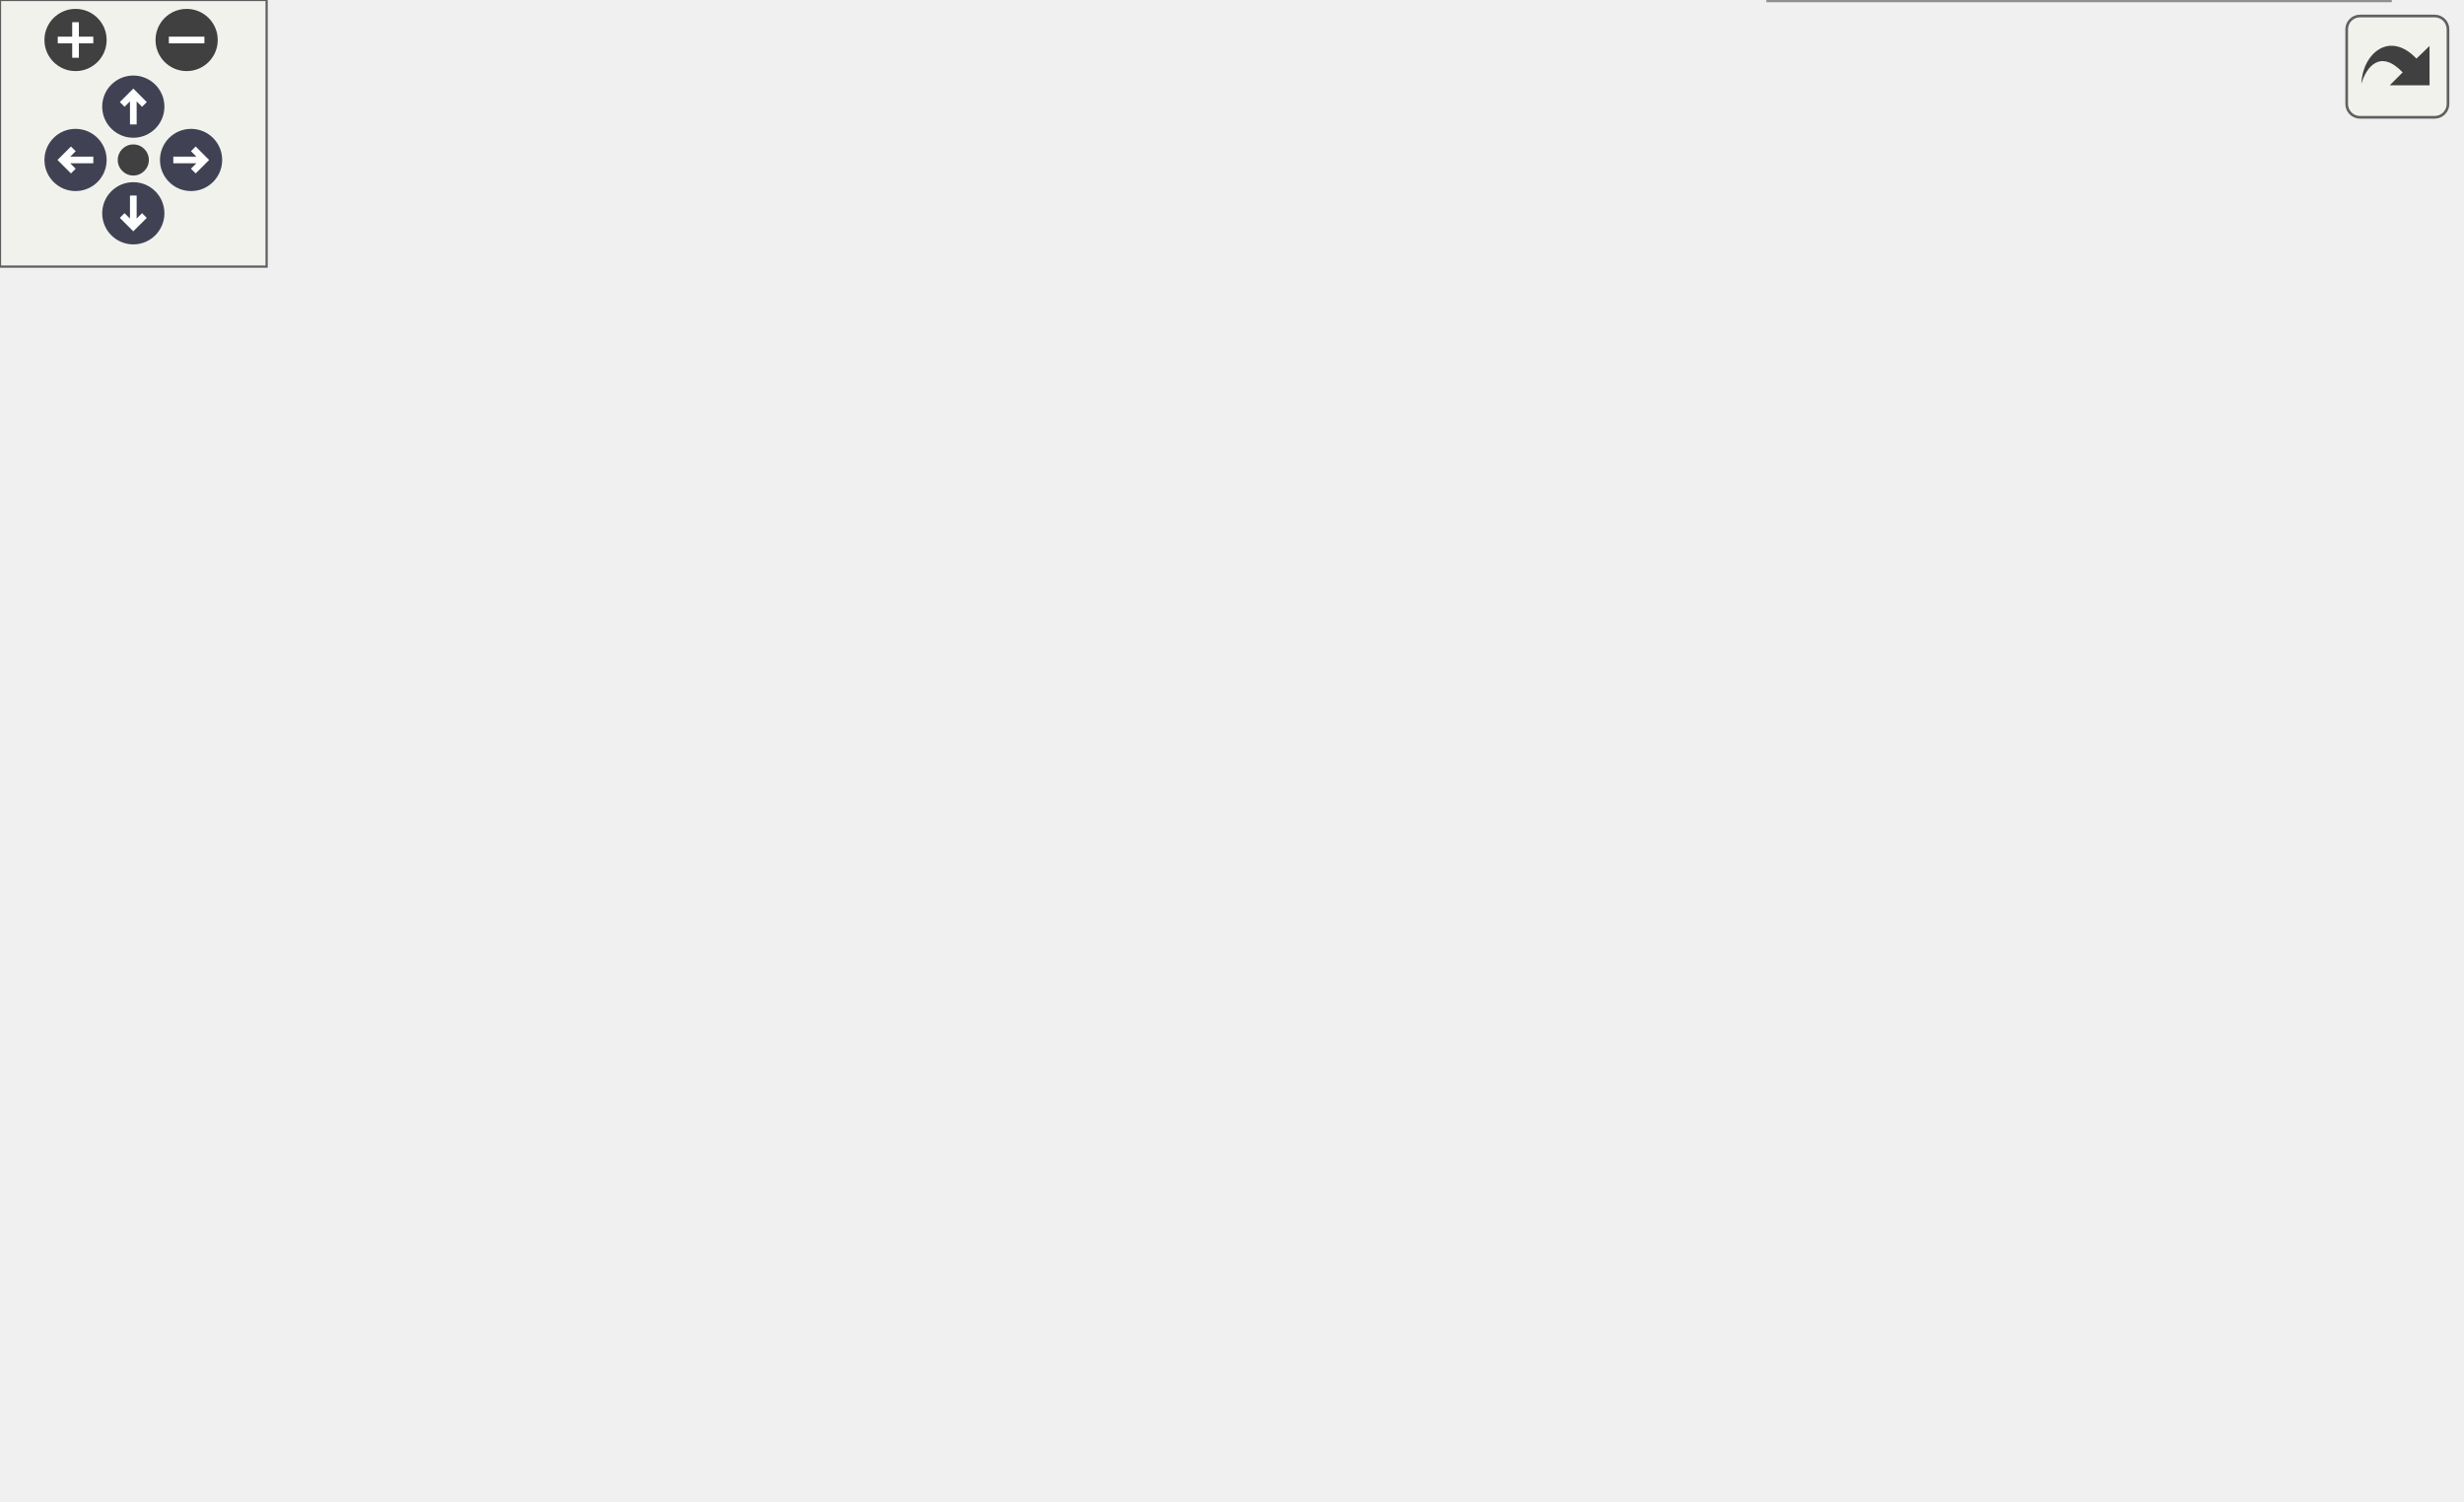
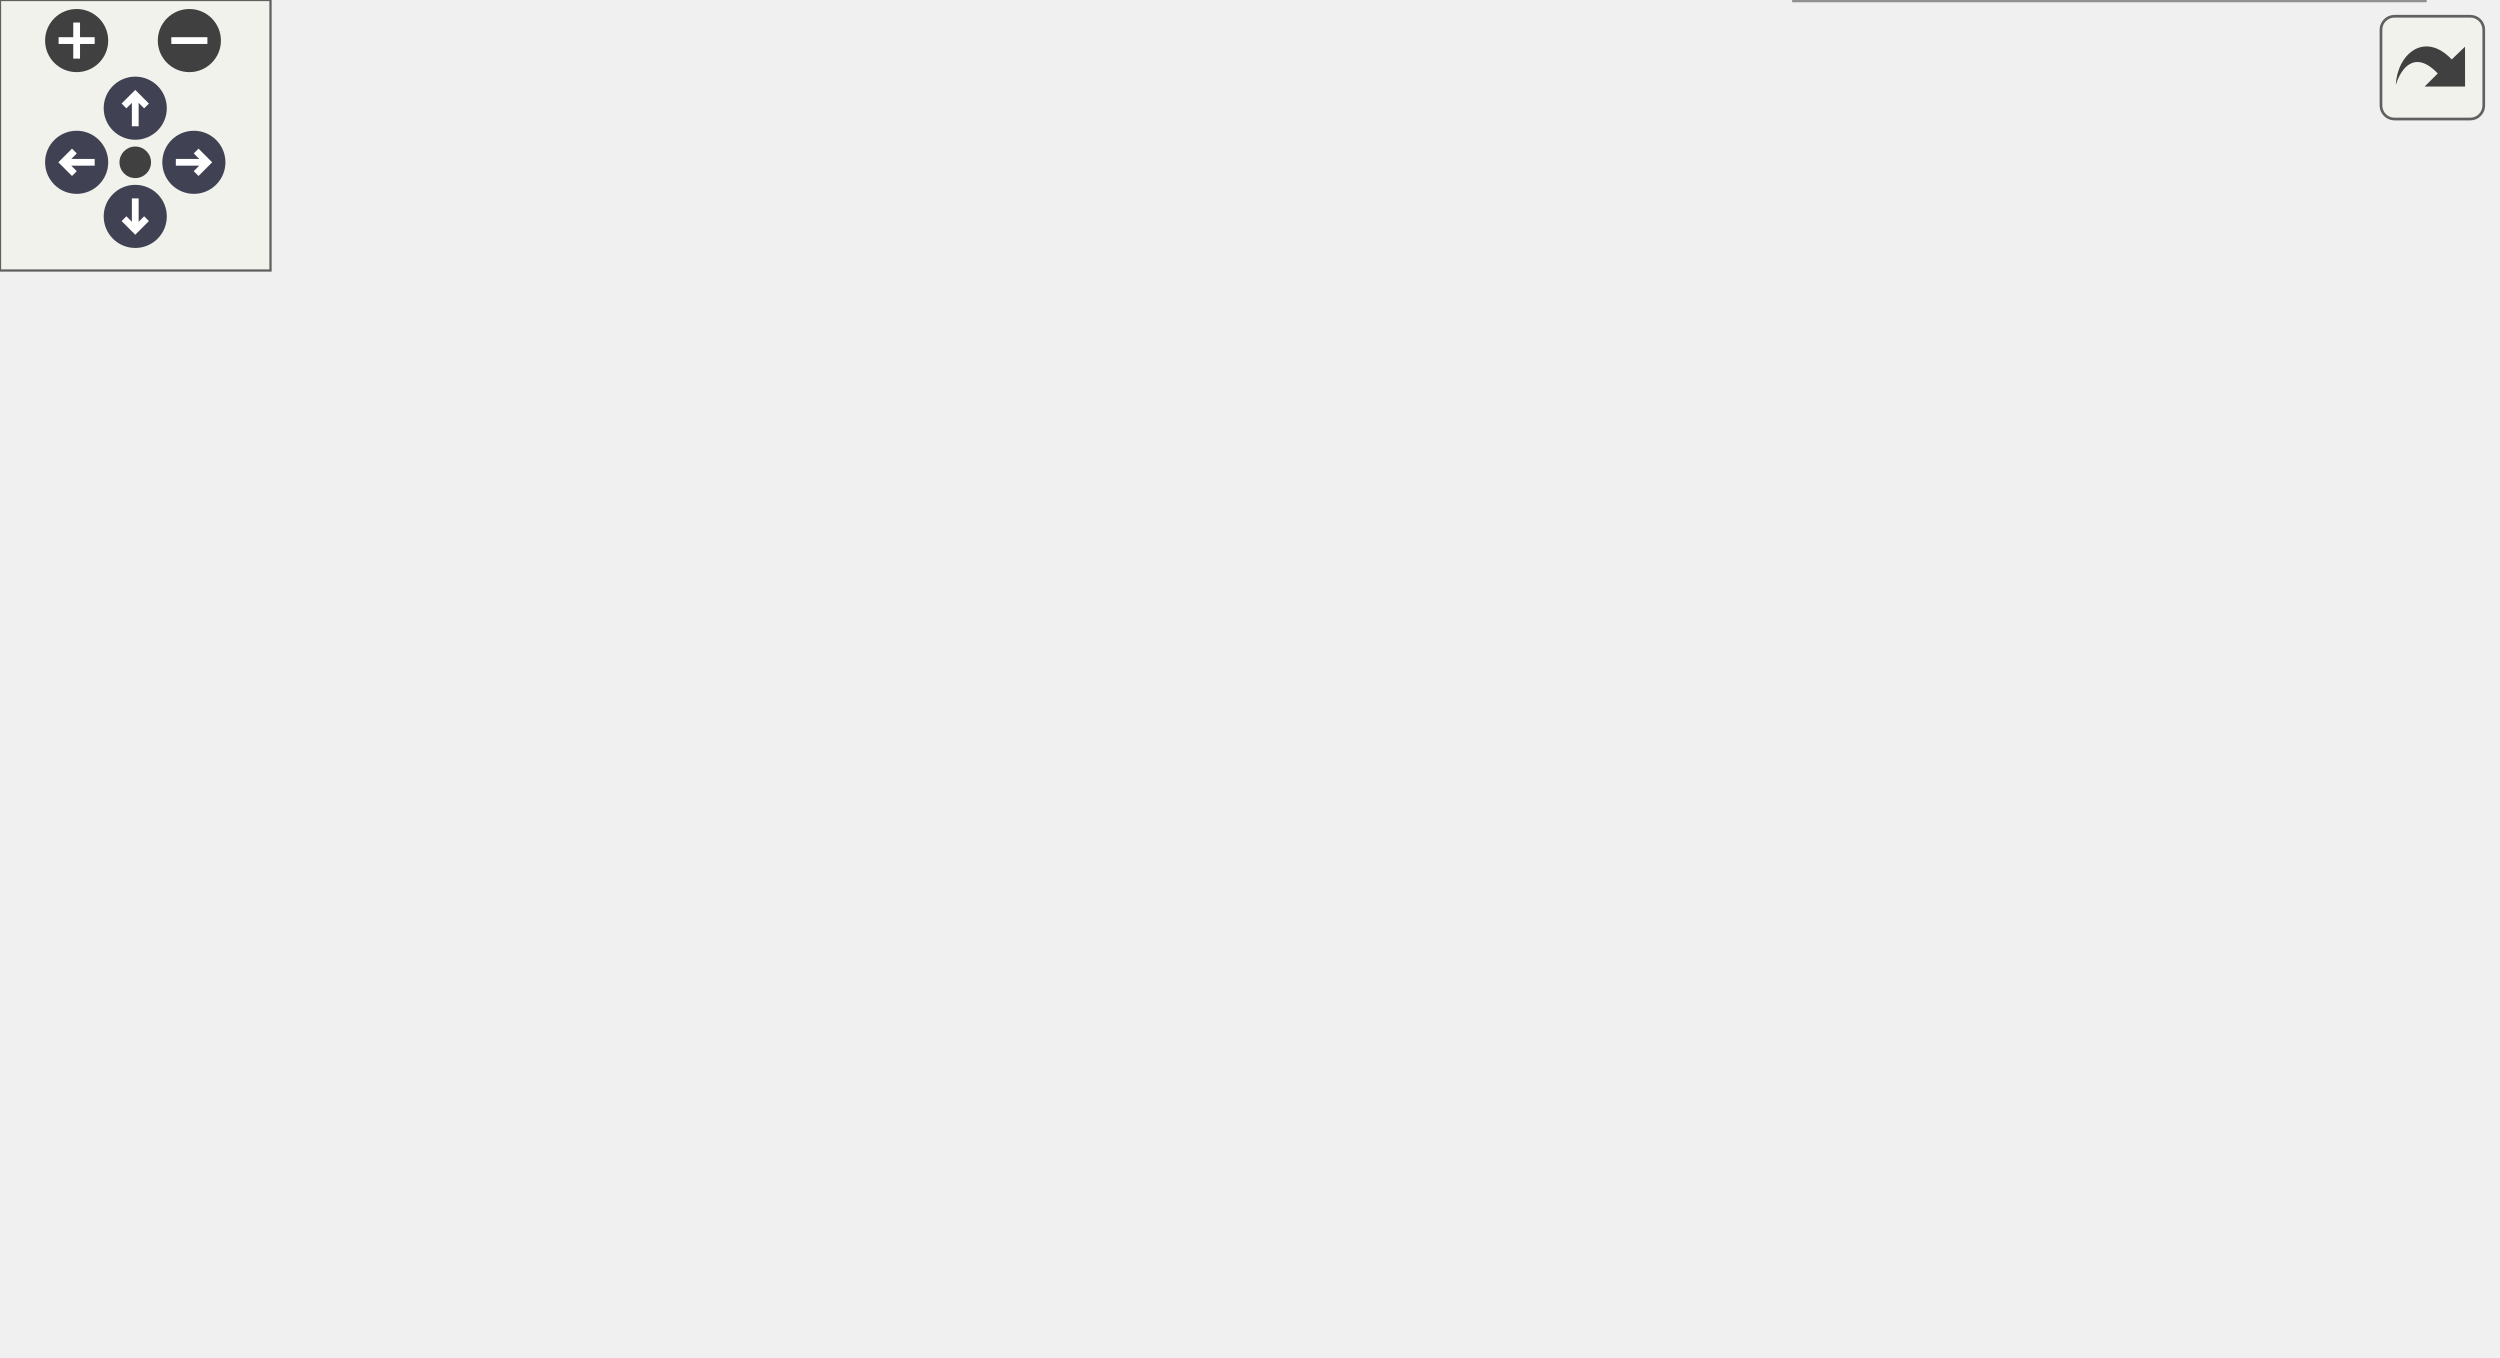
<svg xmlns="http://www.w3.org/2000/svg" xmlns:xlink="http://www.w3.org/1999/xlink" id="main" version="1.1" xml:space="preserve">
  <style type="text/css">
.node, .edge {opacity: 0.7;}
.node.selected, .edge.selected {opacity: 1;}
.edge:hover path { stroke: red; }
.edge:hover polygon { stroke: red; fill: red; }
</style>
  <defs>
    <circle id="rim" cx="0" cy="0" r="7" />
    <circle id="rim2" cx="0" cy="0" r="3.5" />
    <g id="zoomPlus">
      <use xlink:href="#rim" fill="#404040">
        <set attributeName="fill" to="#808080" begin="zoomplus.mouseover" end="zoomplus.mouseout" />
      </use>
      <path d="M-4,0h8M0,-4v8" fill="none" stroke="white" stroke-width="1.5" pointer-events="none" />
    </g>
    <g id="zoomMin">
      <use xlink:href="#rim" fill="#404040">
        <set attributeName="fill" to="#808080" begin="zoomminus.mouseover" end="zoomminus.mouseout" />
      </use>
      <path d="M-4,0h8" fill="none" stroke="white" stroke-width="1.5" pointer-events="none" />
    </g>
    <g id="arrowUp" transform="translate(30 24)">
      <use xlink:href="#rim" />
      <path pointer-events="none" fill="none" stroke="white" stroke-width="1.5" d="M0,-3.0v7 M-2.5,-0.5L0,-3.0L2.5,-0.5" />
    </g>
    <g id="arrowRight" transform="rotate(90) translate(36 -43)">
      <use xlink:href="#rim" />
      <path pointer-events="none" fill="none" stroke="white" stroke-width="1.5" d="M0,-3.0v7 M-2.5,-0.5L0,-3.0L2.5,-0.5" />
    </g>
    <g id="arrowDown" transform="rotate(180) translate(-30 -48)">
      <use xlink:href="#rim" />
      <path pointer-events="none" fill="none" stroke="white" stroke-width="1.5" d="M0,-3.0v7 M-2.5,-0.5L0,-3.0L2.5,-0.5" />
    </g>
    <g id="arrowLeft" transform="rotate(270) translate(-36 17)">
      <use xlink:href="#rim" />
      <path pointer-events="none" fill="none" stroke="white" stroke-width="1.5" d="M0,-3.0v7 M-2.5,-0.5L0,-3.0L2.5,-0.5" />
    </g>
    <g id="resetDef">
      <use xlink:href="#rim2" fill="#404040">
        <set attributeName="fill" to="#808080" begin="reset.mouseover" end="reset.mouseout" />
      </use>
    </g>
  </defs>
  <svg id="graph" class="graph">
    <g id="viewport">
      <g id="Node000001" class="node">
        <g id="a_Node000001">
          <a xlink:title="Sorts an HDF5 dataset by rows or columns.">
-             <polygon fill="#999999" stroke="#666666" points="138.25,-208.88 0,-208.88 0,-178.38 138.25,-178.38 138.25,-208.88" />
-             <text xml:space="preserve" text-anchor="start" x="8" y="-195.38" font-family="Helvetica,sans-Serif" font-size="10.00">BigDataStatMeth::RcppSort</text>
-             <text xml:space="preserve" text-anchor="middle" x="69.12" y="-184.12" font-family="Helvetica,sans-Serif" font-size="10.00">_dataset_hdf5</text>
+             <polygon fill="#999999" stroke="#666666" points="138.25,-186.88 0,-186.88 0,-156.38 138.25,-156.38 138.25,-186.88" />
+             <text xml:space="preserve" text-anchor="start" x="8" y="-173.38" font-family="Helvetica,sans-Serif" font-size="10.00">BigDataStatMeth::RcppSort</text>
+             <text xml:space="preserve" text-anchor="middle" x="69.12" y="-162.12" font-family="Helvetica,sans-Serif" font-size="10.00">_dataset_hdf5</text>
          </a>
        </g>
      </g>
      <g id="Node000002" class="node">
        <g id="a_Node000002">
-           <a xlink:href="namespace_big_data_stat_meth.html#a304b42b14ec87d4acc6f34ff0231529d" target="_top" xlink:title="Safely close any number of dataset handles (C++17).">
-             <polygon fill="white" stroke="#666666" points="343.62,-277.25 176.88,-277.25 176.88,-258 343.62,-258 343.62,-277.25" />
-             <text xml:space="preserve" text-anchor="middle" x="260.25" y="-263.75" font-family="Helvetica,sans-Serif" font-size="10.00">BigDataStatMeth::checkClose_file</text>
-           </a>
-         </g>
-       </g>
-       <g id="edge1_Node000001_Node000002" class="edge">
-         <g id="a_edge1_Node000001_Node000002">
-           <a xlink:title=" ">
-             <path fill="none" stroke="#63b8ff" d="M94.44,-209.28C114.97,-221.86 145.53,-239.11 174.25,-249.62 179.3,-251.47 184.58,-253.16 189.95,-254.68" />
-             <polygon fill="#63b8ff" stroke="#63b8ff" points="188.99,-258.05 199.55,-257.22 190.77,-251.28 188.99,-258.05" />
-           </a>
-         </g>
-       </g>
-       <g id="Node000003" class="node">
-         <g id="a_Node000003">
          <a xlink:href="class_big_data_stat_meth_1_1hdf5_dataset.html#a7b54a6f524581d54102a1614ee44991b" target="_top" xlink:title="Get dataset dimension.">
            <polygon fill="white" stroke="#666666" points="346.25,-240.25 174.25,-240.25 174.25,-221 346.25,-221 346.25,-240.25" />
            <text xml:space="preserve" text-anchor="middle" x="260.25" y="-226.75" font-family="Helvetica,sans-Serif" font-size="10.00">BigDataStatMeth::hdf5Dataset::dim</text>
          </a>
        </g>
      </g>
-       <g id="edge2_Node000001_Node000003" class="edge">
-         <g id="a_edge2_Node000001_Node000003">
-           <a xlink:title=" ">
-             <path fill="none" stroke="#63b8ff" d="M138.67,-207.04C157.49,-210.72 177.81,-214.69 196.3,-218.31" />
-             <polygon fill="#63b8ff" stroke="#63b8ff" points="195.57,-221.73 206.06,-220.22 196.92,-214.86 195.57,-221.73" />
-           </a>
-         </g>
-       </g>
-       <g id="Node000004" class="node">
-         <g id="a_Node000004">
+       <g id="edge1_Node000001_Node000002" class="edge">
+         <g id="a_edge1_Node000001_Node000002">
+           <a xlink:title=" ">
+             <path fill="none" stroke="#63b8ff" d="M105.75,-187.36C125.62,-195.7 150.99,-205.64 174.25,-212.62 180.54,-214.52 187.16,-216.28 193.8,-217.92" />
+             <polygon fill="#63b8ff" stroke="#63b8ff" points="192.94,-221.31 203.48,-220.19 194.54,-214.5 192.94,-221.31" />
+           </a>
+         </g>
+       </g>
+       <g id="Node000003" class="node">
+         <g id="a_Node000003">
          <a xlink:href="namespace_big_data_stat_meth.html#a5aec9207cfaa5b12c138dbb584365ca1" target="_top" xlink:title="Finds all occurrences of a value in a range.">
            <polygon fill="white" stroke="#666666" points="324.12,-203.25 196.38,-203.25 196.38,-184 324.12,-184 324.12,-203.25" />
            <text xml:space="preserve" text-anchor="middle" x="260.25" y="-189.75" font-family="Helvetica,sans-Serif" font-size="10.00">BigDataStatMeth::find_all</text>
          </a>
        </g>
      </g>
-       <g id="edge3_Node000001_Node000004" class="edge">
-         <g id="a_edge3_Node000001_Node000004">
-           <a xlink:title=" ">
-             <path fill="none" stroke="#63b8ff" d="M138.67,-193.62C153.58,-193.62 169.43,-193.62 184.56,-193.62" />
-             <polygon fill="#63b8ff" stroke="#63b8ff" points="184.46,-197.13 194.46,-193.63 184.46,-190.13 184.46,-197.13" />
-           </a>
-         </g>
-       </g>
-       <g id="Node000005" class="node">
-         <g id="a_Node000005">
+       <g id="edge2_Node000001_Node000003" class="edge">
+         <g id="a_edge2_Node000001_Node000003">
+           <a xlink:title=" ">
+             <path fill="none" stroke="#63b8ff" d="M138.67,-179.6C153.58,-181.33 169.43,-183.18 184.56,-184.94" />
+             <polygon fill="#63b8ff" stroke="#63b8ff" points="184.13,-188.41 194.47,-186.09 184.94,-181.46 184.13,-188.41" />
+           </a>
+         </g>
+       </g>
+       <g id="Node000004" class="node">
+         <g id="a_Node000004">
          <a xlink:href="class_big_data_stat_meth_1_1hdf5_dataset.html#a23bea87165b8ef6b944709c5b2cbd0cf" target="_top" xlink:title=" ">
            <polygon fill="white" stroke="#666666" points="335.38,-165.88 185.12,-165.88 185.12,-135.38 335.38,-135.38 335.38,-165.88" />
            <text xml:space="preserve" text-anchor="start" x="193.12" y="-152.38" font-family="Helvetica,sans-Serif" font-size="10.00">BigDataStatMeth::hdf5Dataset</text>
            <text xml:space="preserve" text-anchor="middle" x="260.25" y="-141.12" font-family="Helvetica,sans-Serif" font-size="10.00">::readDatasetBlock</text>
          </a>
        </g>
      </g>
-       <g id="edge4_Node000001_Node000005" class="edge">
-         <g id="a_edge4_Node000001_Node000005">
-           <a xlink:title=" ">
-             <path fill="none" stroke="#63b8ff" d="M138.67,-178.04C151.72,-175.07 165.49,-171.94 178.86,-168.9" />
-             <polygon fill="#63b8ff" stroke="#63b8ff" points="179.53,-172.34 188.51,-166.71 177.98,-165.51 179.53,-172.34" />
-           </a>
-         </g>
-       </g>
-       <g id="Node000007" class="node">
-         <g id="a_Node000007">
+       <g id="edge3_Node000001_Node000004" class="edge">
+         <g id="a_edge3_Node000001_Node000004">
+           <a xlink:title=" ">
+             <path fill="none" stroke="#63b8ff" d="M138.67,-164.01C150.05,-162.75 161.97,-161.43 173.7,-160.12" />
+             <polygon fill="#63b8ff" stroke="#63b8ff" points="173.81,-163.63 183.36,-159.05 173.04,-156.68 173.81,-163.63" />
+           </a>
+         </g>
+       </g>
+       <g id="Node000006" class="node">
+         <g id="a_Node000006">
          <a xlink:href="class_big_data_stat_meth_1_1hdf5_dataset.html#af606176d84a63561b65702b6fde3a583" target="_top" xlink:title="Write block of data with optional transposition.">
            <polygon fill="white" stroke="#666666" points="335.38,-116.88 185.12,-116.88 185.12,-86.38 335.38,-86.38 335.38,-116.88" />
            <text xml:space="preserve" text-anchor="start" x="193.12" y="-103.38" font-family="Helvetica,sans-Serif" font-size="10.00">BigDataStatMeth::hdf5Dataset</text>
            <text xml:space="preserve" text-anchor="middle" x="260.25" y="-92.12" font-family="Helvetica,sans-Serif" font-size="10.00">::writeDatasetBlock</text>
          </a>
        </g>
      </g>
-       <g id="edge6_Node000001_Node000007" class="edge">
-         <g id="a_edge6_Node000001_Node000007">
-           <a xlink:title=" ">
-             <path fill="none" stroke="#63b8ff" d="M90.64,-177.9C110.94,-162.96 143.36,-140.75 174.25,-126.62 178.5,-124.68 182.94,-122.85 187.46,-121.12" />
-             <polygon fill="#63b8ff" stroke="#63b8ff" points="188.45,-124.49 196.69,-117.82 186.09,-117.9 188.45,-124.49" />
-           </a>
-         </g>
-       </g>
-       <g id="Node000006" class="node">
-         <g id="a_Node000006">
+       <g id="edge5_Node000001_Node000006" class="edge">
+         <g id="a_edge5_Node000001_Node000006">
+           <a xlink:title=" ">
+             <path fill="none" stroke="#63b8ff" d="M103.47,-155.98C123.7,-146.8 150.17,-135.33 174.25,-126.62 179.86,-124.6 185.71,-122.61 191.61,-120.7" />
+             <polygon fill="#63b8ff" stroke="#63b8ff" points="192.32,-124.15 200.8,-117.8 190.21,-117.47 192.32,-124.15" />
+           </a>
+         </g>
+       </g>
+       <g id="Node000005" class="node">
+         <g id="a_Node000005">
          <a xlink:href="class_big_data_stat_meth_1_1hdf5_dataset.html#aba39e56a580d3b1fa7f1619fc72efa3e" target="_top" xlink:title="Close dataset and file.">
            <polygon fill="white" stroke="#666666" points="543,-165.88 392.75,-165.88 392.75,-135.38 543,-135.38 543,-165.88" />
            <text xml:space="preserve" text-anchor="start" x="400.75" y="-152.38" font-family="Helvetica,sans-Serif" font-size="10.00">BigDataStatMeth::hdf5Dataset</text>
            <text xml:space="preserve" text-anchor="middle" x="467.88" y="-141.12" font-family="Helvetica,sans-Serif" font-size="10.00">::close_dataset_file</text>
          </a>
        </g>
      </g>
-       <g id="edge5_Node000005_Node000006" class="edge">
-         <g id="a_edge5_Node000005_Node000006">
+       <g id="edge4_Node000004_Node000005" class="edge">
+         <g id="a_edge4_Node000004_Node000005">
          <a xlink:title=" ">
            <path fill="none" stroke="#63b8ff" d="M335.78,-150.62C350.43,-150.62 365.92,-150.62 380.91,-150.62" />
            <polygon fill="#63b8ff" stroke="#63b8ff" points="380.74,-154.13 390.74,-150.63 380.74,-147.13 380.74,-154.13" />
          </a>
        </g>
      </g>
-       <g id="edge8_Node000007_Node000006" class="edge">
-         <g id="a_edge8_Node000007_Node000006">
+       <g id="edge7_Node000006_Node000005" class="edge">
+         <g id="a_edge7_Node000006_Node000005">
          <a xlink:title=" ">
            <path fill="none" stroke="#63b8ff" d="M327.16,-117.33C347.17,-122.1 369.34,-127.38 390.01,-132.31" />
            <polygon fill="#63b8ff" stroke="#63b8ff" points="388.97,-135.66 399.51,-134.57 390.6,-128.85 388.97,-135.66" />
          </a>
        </g>
      </g>
-       <g id="Node000008" class="node">
-         <g id="a_Node000008">
+       <g id="Node000007" class="node">
+         <g id="a_Node000007">
          <a xlink:href="class_big_data_stat_meth_1_1hdf5_dataset.html#a64177ae924792ea9e557febaa95ed400" target="_top" xlink:title="Close the dataset.">
            <polygon fill="white" stroke="#666666" points="543,-116.88 392.75,-116.88 392.75,-86.38 543,-86.38 543,-116.88" />
            <text xml:space="preserve" text-anchor="start" x="400.75" y="-103.38" font-family="Helvetica,sans-Serif" font-size="10.00">BigDataStatMeth::hdf5Dataset</text>
            <text xml:space="preserve" text-anchor="middle" x="467.88" y="-92.12" font-family="Helvetica,sans-Serif" font-size="10.00">::close_dataset</text>
          </a>
        </g>
      </g>
-       <g id="edge7_Node000007_Node000008" class="edge">
-         <g id="a_edge7_Node000007_Node000008">
+       <g id="edge6_Node000006_Node000007" class="edge">
+         <g id="a_edge6_Node000006_Node000007">
          <a xlink:title=" ">
            <path fill="none" stroke="#63b8ff" d="M335.78,-101.62C350.43,-101.62 365.92,-101.62 380.91,-101.62" />
            <polygon fill="#63b8ff" stroke="#63b8ff" points="380.74,-105.13 390.74,-101.63 380.74,-98.13 380.74,-105.13" />
          </a>
        </g>
      </g>
-       <g id="Node000009" class="node">
-         <g id="a_Node000009">
+       <g id="Node000008" class="node">
+         <g id="a_Node000008">
          <a xlink:href="class_big_data_stat_meth_1_1hdf5_dataset.html#a94d81b72e92cb0230b4e64f37ea7d2e3" target="_top" xlink:title="Convert DataFrame to range list.">
            <polygon fill="white" stroke="#666666" points="553.5,-67.88 382.25,-67.88 382.25,-37.38 553.5,-37.38 553.5,-67.88" />
            <text xml:space="preserve" text-anchor="start" x="390.25" y="-54.38" font-family="Helvetica,sans-Serif" font-size="10.00">BigDataStatMeth::hdf5Dataset</text>
            <text xml:space="preserve" text-anchor="middle" x="467.88" y="-43.12" font-family="Helvetica,sans-Serif" font-size="10.00">::convert_DataFrame_to_RangeList</text>
          </a>
        </g>
      </g>
-       <g id="edge9_Node000007_Node000009" class="edge">
-         <g id="a_edge9_Node000007_Node000009">
+       <g id="edge8_Node000006_Node000008" class="edge">
+         <g id="a_edge8_Node000006_Node000008">
          <a xlink:title=" ">
            <path fill="none" stroke="#63b8ff" d="M327.16,-85.92C347.17,-81.15 369.34,-75.87 390.01,-70.94" />
            <polygon fill="#63b8ff" stroke="#63b8ff" points="390.6,-74.4 399.51,-68.68 388.97,-67.59 390.6,-74.4" />
          </a>
        </g>
      </g>
-       <g id="Node000010" class="node">
-         <g id="a_Node000010">
+       <g id="Node000009" class="node">
+         <g id="a_Node000009">
          <a xlink:href="namespace_big_data_stat_meth.html#a2692707b3ea4aaafa09d07afaf632437" target="_top" xlink:title="Transposes a 2D matrix.">
            <polygon fill="white" stroke="#666666" points="537.75,-19.25 398,-19.25 398,0 537.75,0 537.75,-19.25" />
            <text xml:space="preserve" text-anchor="middle" x="467.88" y="-5.75" font-family="Helvetica,sans-Serif" font-size="10.00">BigDataStatMeth::transpose</text>
          </a>
        </g>
      </g>
-       <g id="edge10_Node000007_Node000010" class="edge">
-         <g id="a_edge10_Node000007_Node000010">
+       <g id="edge9_Node000006_Node000009" class="edge">
+         <g id="a_edge9_Node000006_Node000009">
          <a xlink:title=" ">
            <path fill="none" stroke="#63b8ff" d="M282.43,-85.93C305.76,-69.36 344.91,-43.62 382.25,-28.62 387.75,-26.42 393.56,-24.44 399.46,-22.67" />
            <polygon fill="#63b8ff" stroke="#63b8ff" points="399.95,-26.16 408.65,-20.12 398.08,-19.42 399.95,-26.16" />
          </a>
        </g>
      </g>
    </g>
  </svg>
  <g id="navigator" transform="translate(0 0)" fill="#404254">
    <rect fill="#f2f5e9" fill-opacity="0.5" stroke="#606060" stroke-width=".5" x="0" y="0" width="60" height="60" />
    <use id="zoomplus" xlink:href="#zoomPlus" x="17" y="9" />
    <use id="zoomminus" xlink:href="#zoomMin" x="42" y="9" />
    <use id="reset" xlink:href="#resetDef" x="30" y="36" />
    <use id="arrowup" xlink:href="#arrowUp" x="0" y="0" />
    <use id="arrowright" xlink:href="#arrowRight" x="0" y="0" />
    <use id="arrowdown" xlink:href="#arrowDown" x="0" y="0" />
    <use id="arrowleft" xlink:href="#arrowLeft" x="0" y="0" />
  </g>
  <svg viewBox="0 0 15 15" width="100%" height="30px" preserveAspectRatio="xMaxYMin meet">
    <g id="arrow_out" transform="scale(0.3 0.3)">
      <a xlink:href="namespace_big_data_stat_meth_acfdb8907106d485a190aee5a3b0674ee_cgraph_org.svg" target="_base">
        <rect id="button" ry="5" rx="5" y="6" x="6" height="38" width="38" fill="#f2f5e9" fill-opacity="0.5" stroke="#606060" stroke-width="1.0" />
        <path id="arrow" d="M 11.5,31.437 C 11.94,20.098 22.043,11.323 32.159,21.979 L 37.069,17.246 C 37.069,17.246 37.088,32 37.088,32 L 22.16,31.978 C 22.16,31.978 26.998,27.14 26.998,27.14 C 18.529,18.264 13.292,25.23 11.5,31.437 z" style="fill:#404040;" />
      </a>
    </g>
  </svg>
  <style type="text/css">

[data-mouse-over-selected='false'] { opacity: 0.7; }
[data-mouse-over-selected='true']  { opacity: 1.0; }

</style>
</svg>
